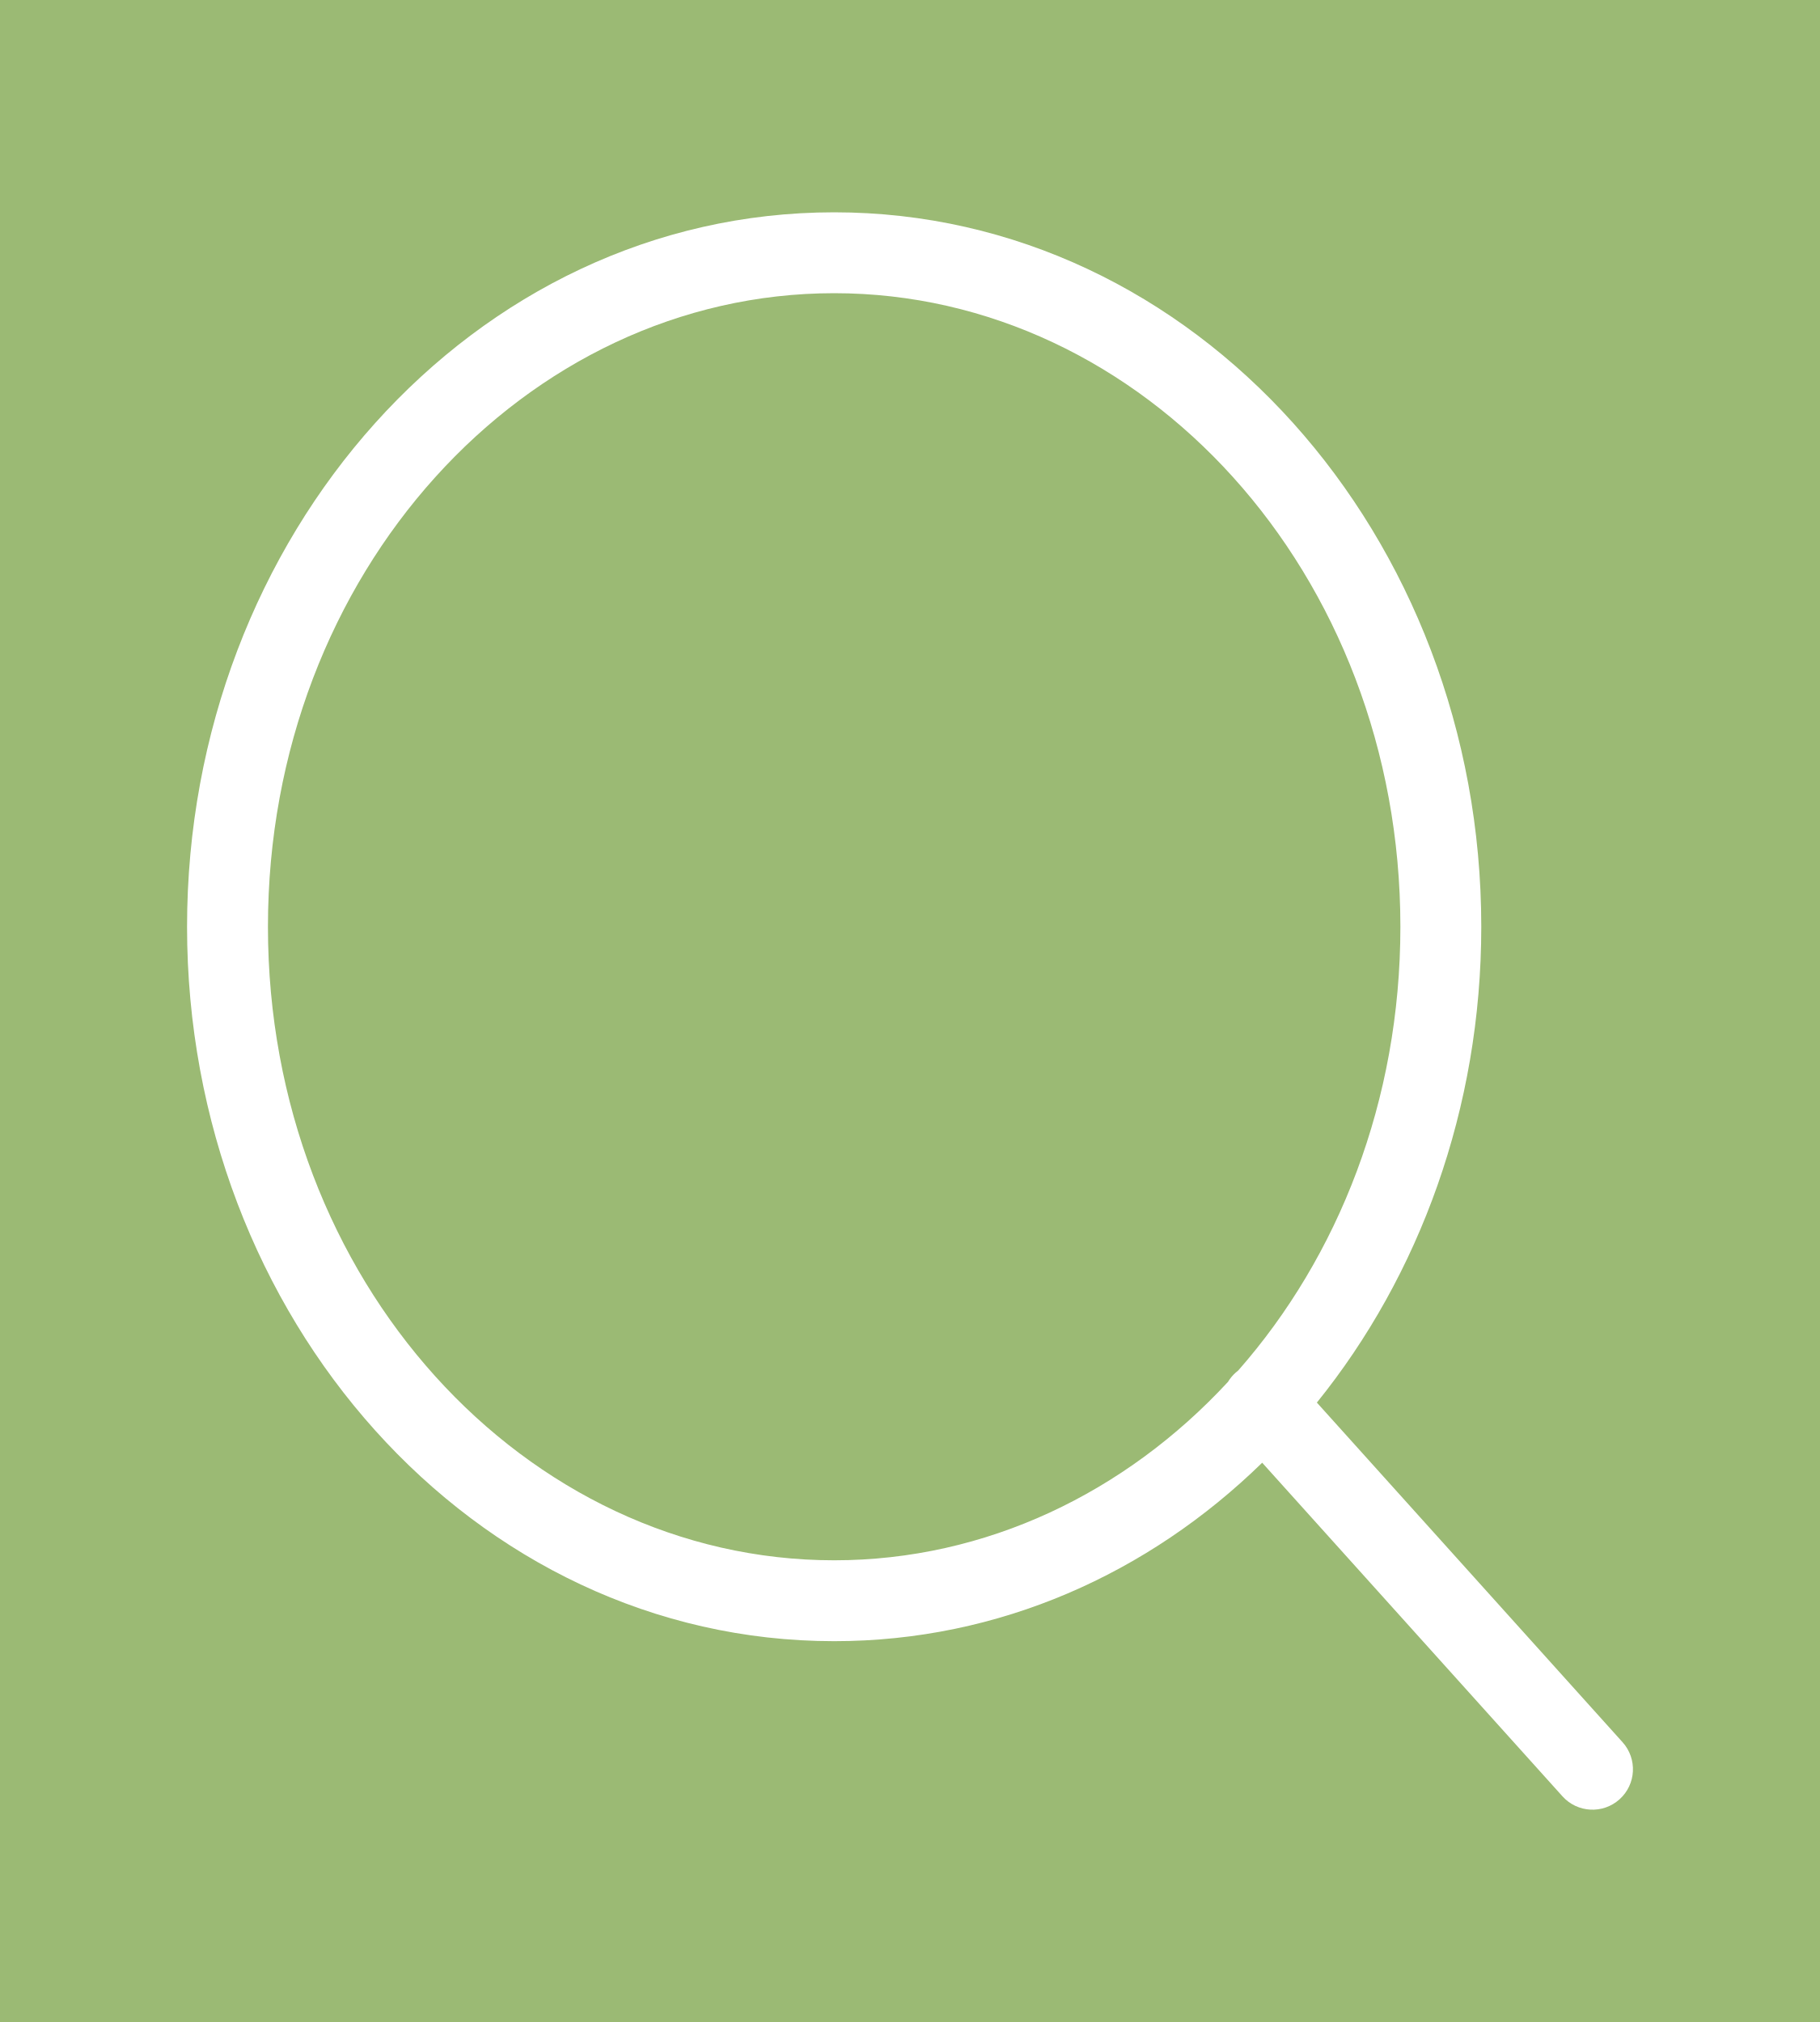
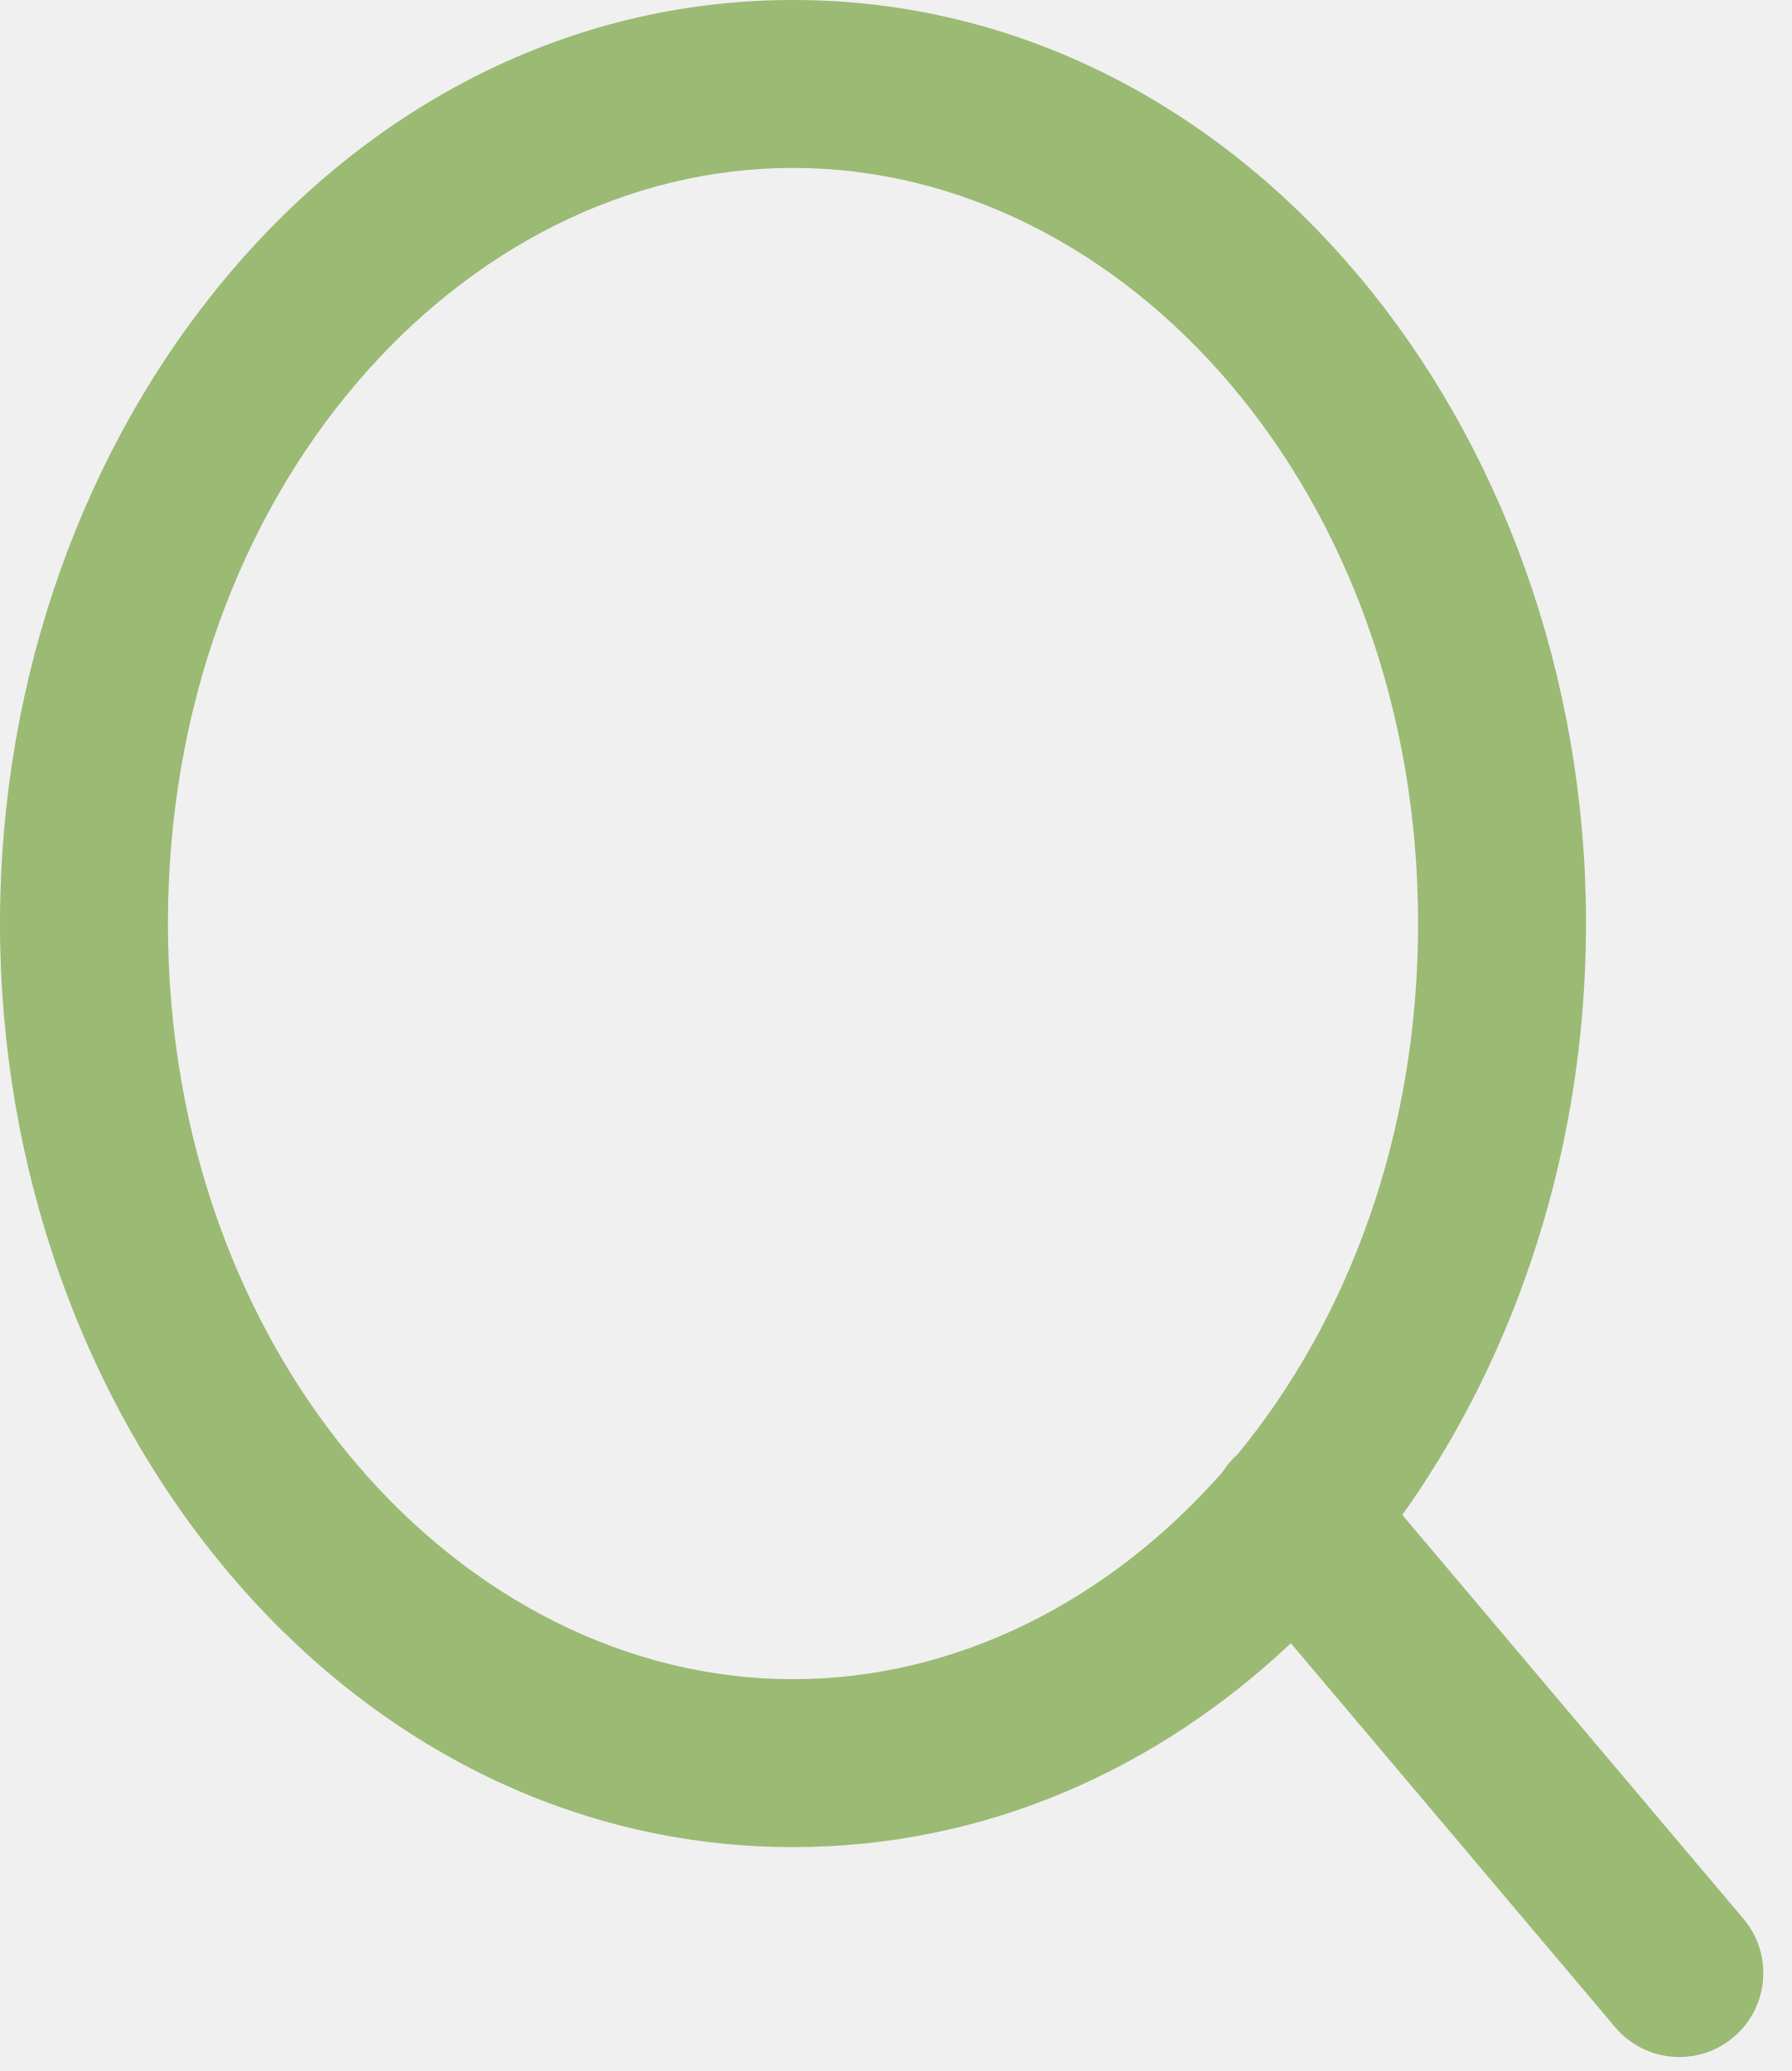
- <svg xmlns="http://www.w3.org/2000/svg" width="45" height="50" viewBox="0 0 45 50" fill="none">
-   <rect width="45" height="50" fill="#9BBA74" />
-   <path fill-rule="evenodd" clip-rule="evenodd" d="M6.625 22.917C6.625 14.162 12.989 7.25 20.625 7.25C28.261 7.25 34.625 14.162 34.625 22.917C34.625 27.22 33.087 31.079 30.616 33.889C30.593 33.907 30.571 33.925 30.55 33.944C30.474 34.012 30.412 34.089 30.362 34.171C27.828 36.911 24.38 38.583 20.625 38.583C12.989 38.583 6.625 31.671 6.625 22.917ZM31.208 36.17C28.401 38.91 24.708 40.583 20.625 40.583C11.692 40.583 4.625 32.572 4.625 22.917C4.625 13.261 11.692 5.25 20.625 5.25C29.558 5.25 36.625 13.261 36.625 22.917C36.625 27.408 35.096 31.544 32.56 34.683L40.118 43.081C40.488 43.492 40.455 44.124 40.044 44.493C39.633 44.863 39.001 44.829 38.632 44.419L31.208 36.17Z" fill="white" />
+ <svg xmlns="http://www.w3.org/2000/svg" width="32" height="37" viewBox="0 0 32 37" fill="none">
+   <path fill-rule="evenodd" clip-rule="evenodd" d="M3 16.5C3 8.796 8.227 3 14.167 3C20.106 3 25.333 8.796 25.333 16.5C25.333 20.264 24.086 23.572 22.117 25.972C22.008 26.069 21.916 26.178 21.842 26.296C19.806 28.613 17.072 30 14.167 30C8.227 30 3 24.204 3 16.5ZM23.06 29.357C20.659 31.622 17.587 33 14.167 33C6.115 33 0 25.365 0 16.5C0 7.635 6.115 0 14.167 0C22.218 0 28.333 7.635 28.333 16.5C28.333 20.456 27.116 24.168 25.051 27.065L31.146 34.282C31.68 34.915 31.601 35.862 30.968 36.396C30.335 36.931 29.388 36.851 28.854 36.218L23.06 29.357Z" fill="#9BBA74" />
</svg>
